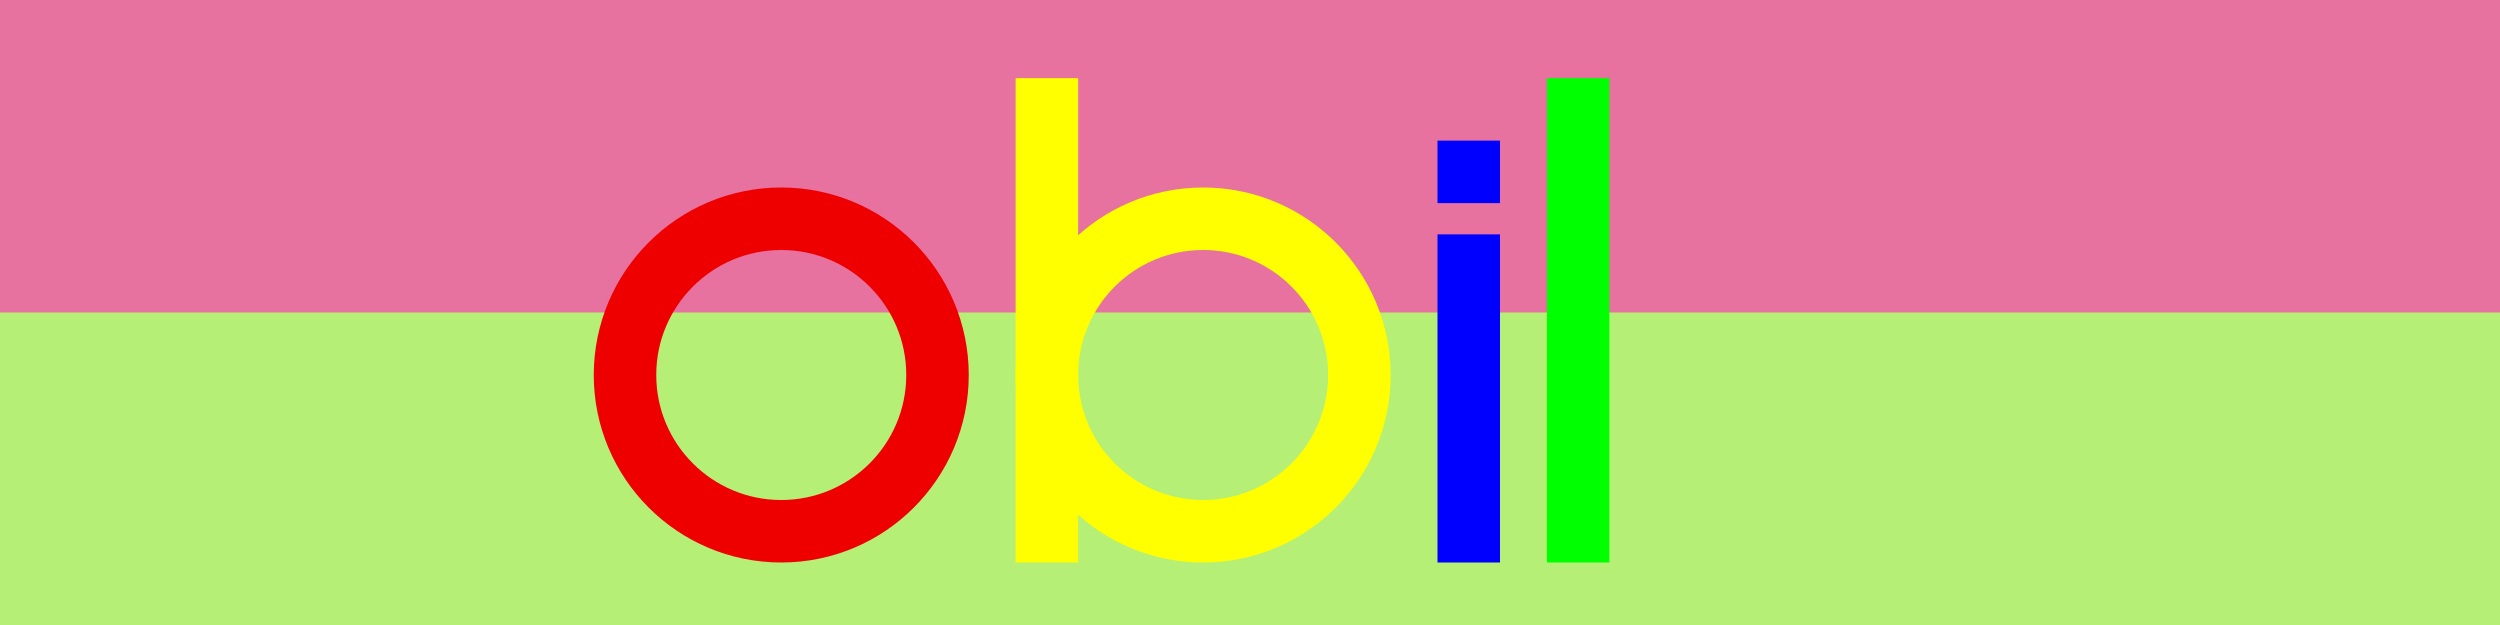
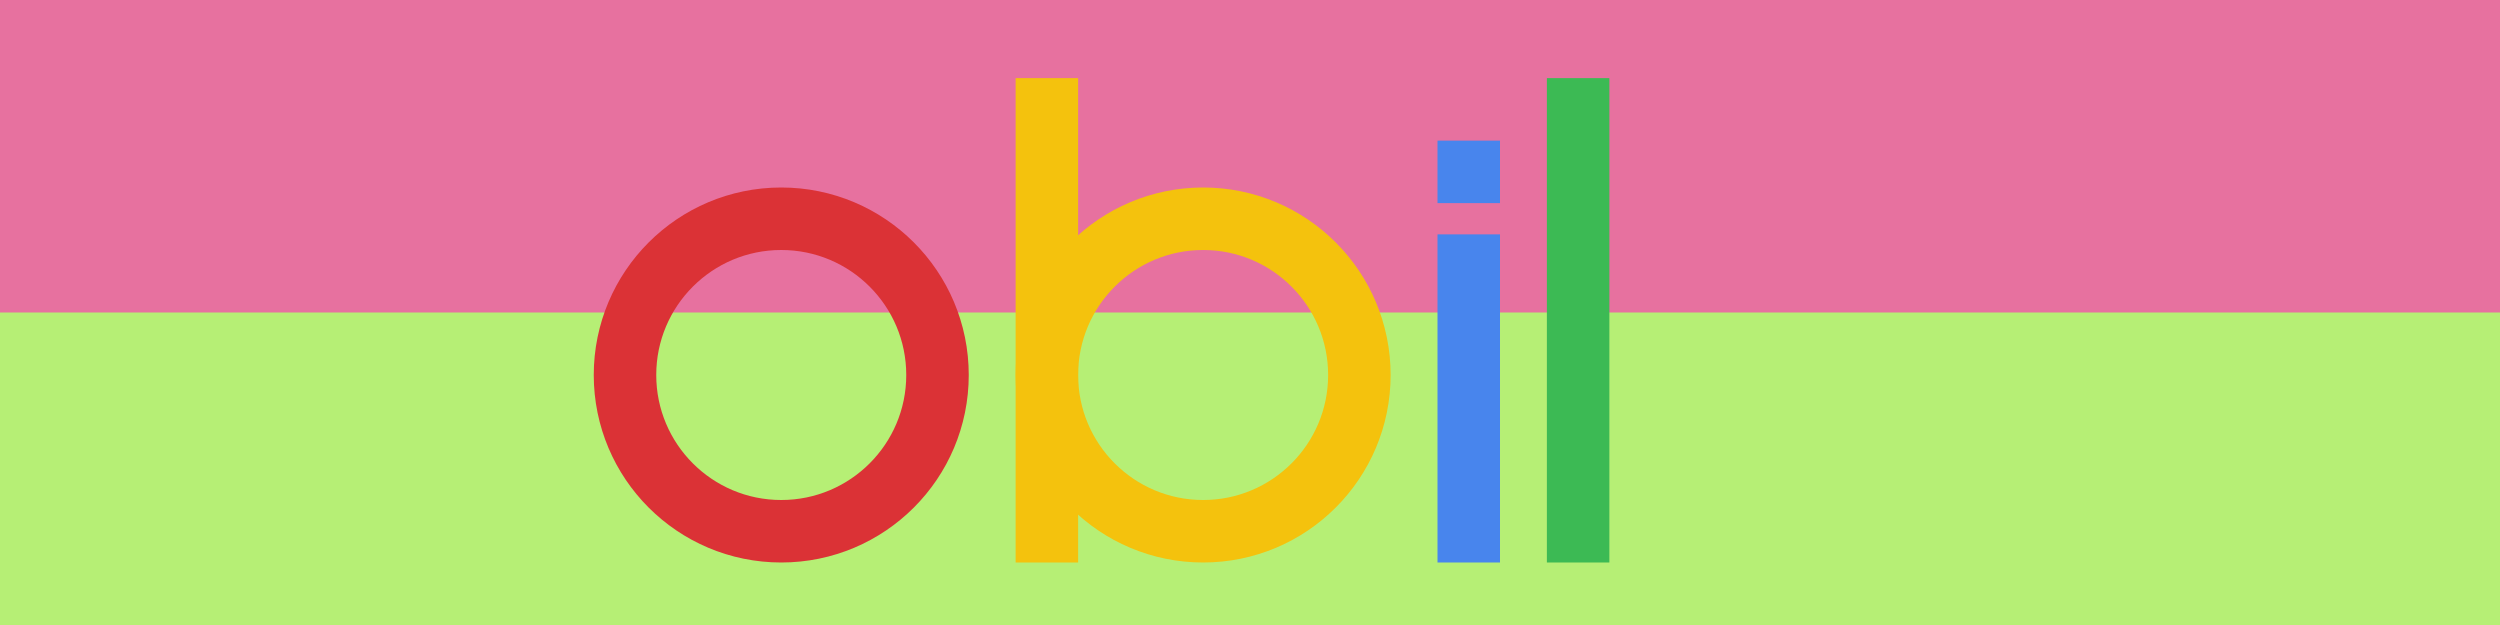
<svg xmlns="http://www.w3.org/2000/svg" width="1600" height="400" viewbox="0 0 1600 400">
  <defs>
	</defs>
  <rect x="0" y="0" width="1600" height="400" fill="#E7719F" />
  <rect x="0" y="200" width="1600" height="400" fill="#B6EF75" />
-   <circle cx="500" cy="240" r="100" fill="none" stroke="#E00" stroke-width="40" />
-   <circle cx="770" cy="240" r="100" fill="none" stroke="#FF0" stroke-width="40" />
-   <rect x="650" y="50" width="40" height="310" fill="#FF0" />
-   <rect x="920" y="150" width="40" height="210" fill="#00F" />
-   <rect x="920" y="90" width="40" height="40" fill="#00F" />
-   <rect x="990" y="50" width="40" height="310" fill="#0F0" />
+   <circle cx="500" cy="240" r="100" fill="none" stroke="#DB3236" stroke-width="40" />
+   <circle cx="770" cy="240" r="100" fill="none" stroke="#F4C20D" stroke-width="40" />
+   <rect x="650" y="50" width="40" height="310" fill="#F4C20D" />
+   <rect x="920" y="150" width="40" height="210" fill="#4885ED" />
+   <rect x="920" y="90" width="40" height="40" fill="#4885ED" />
+   <rect x="990" y="50" width="40" height="310" fill="#3CBA54" />
</svg>
